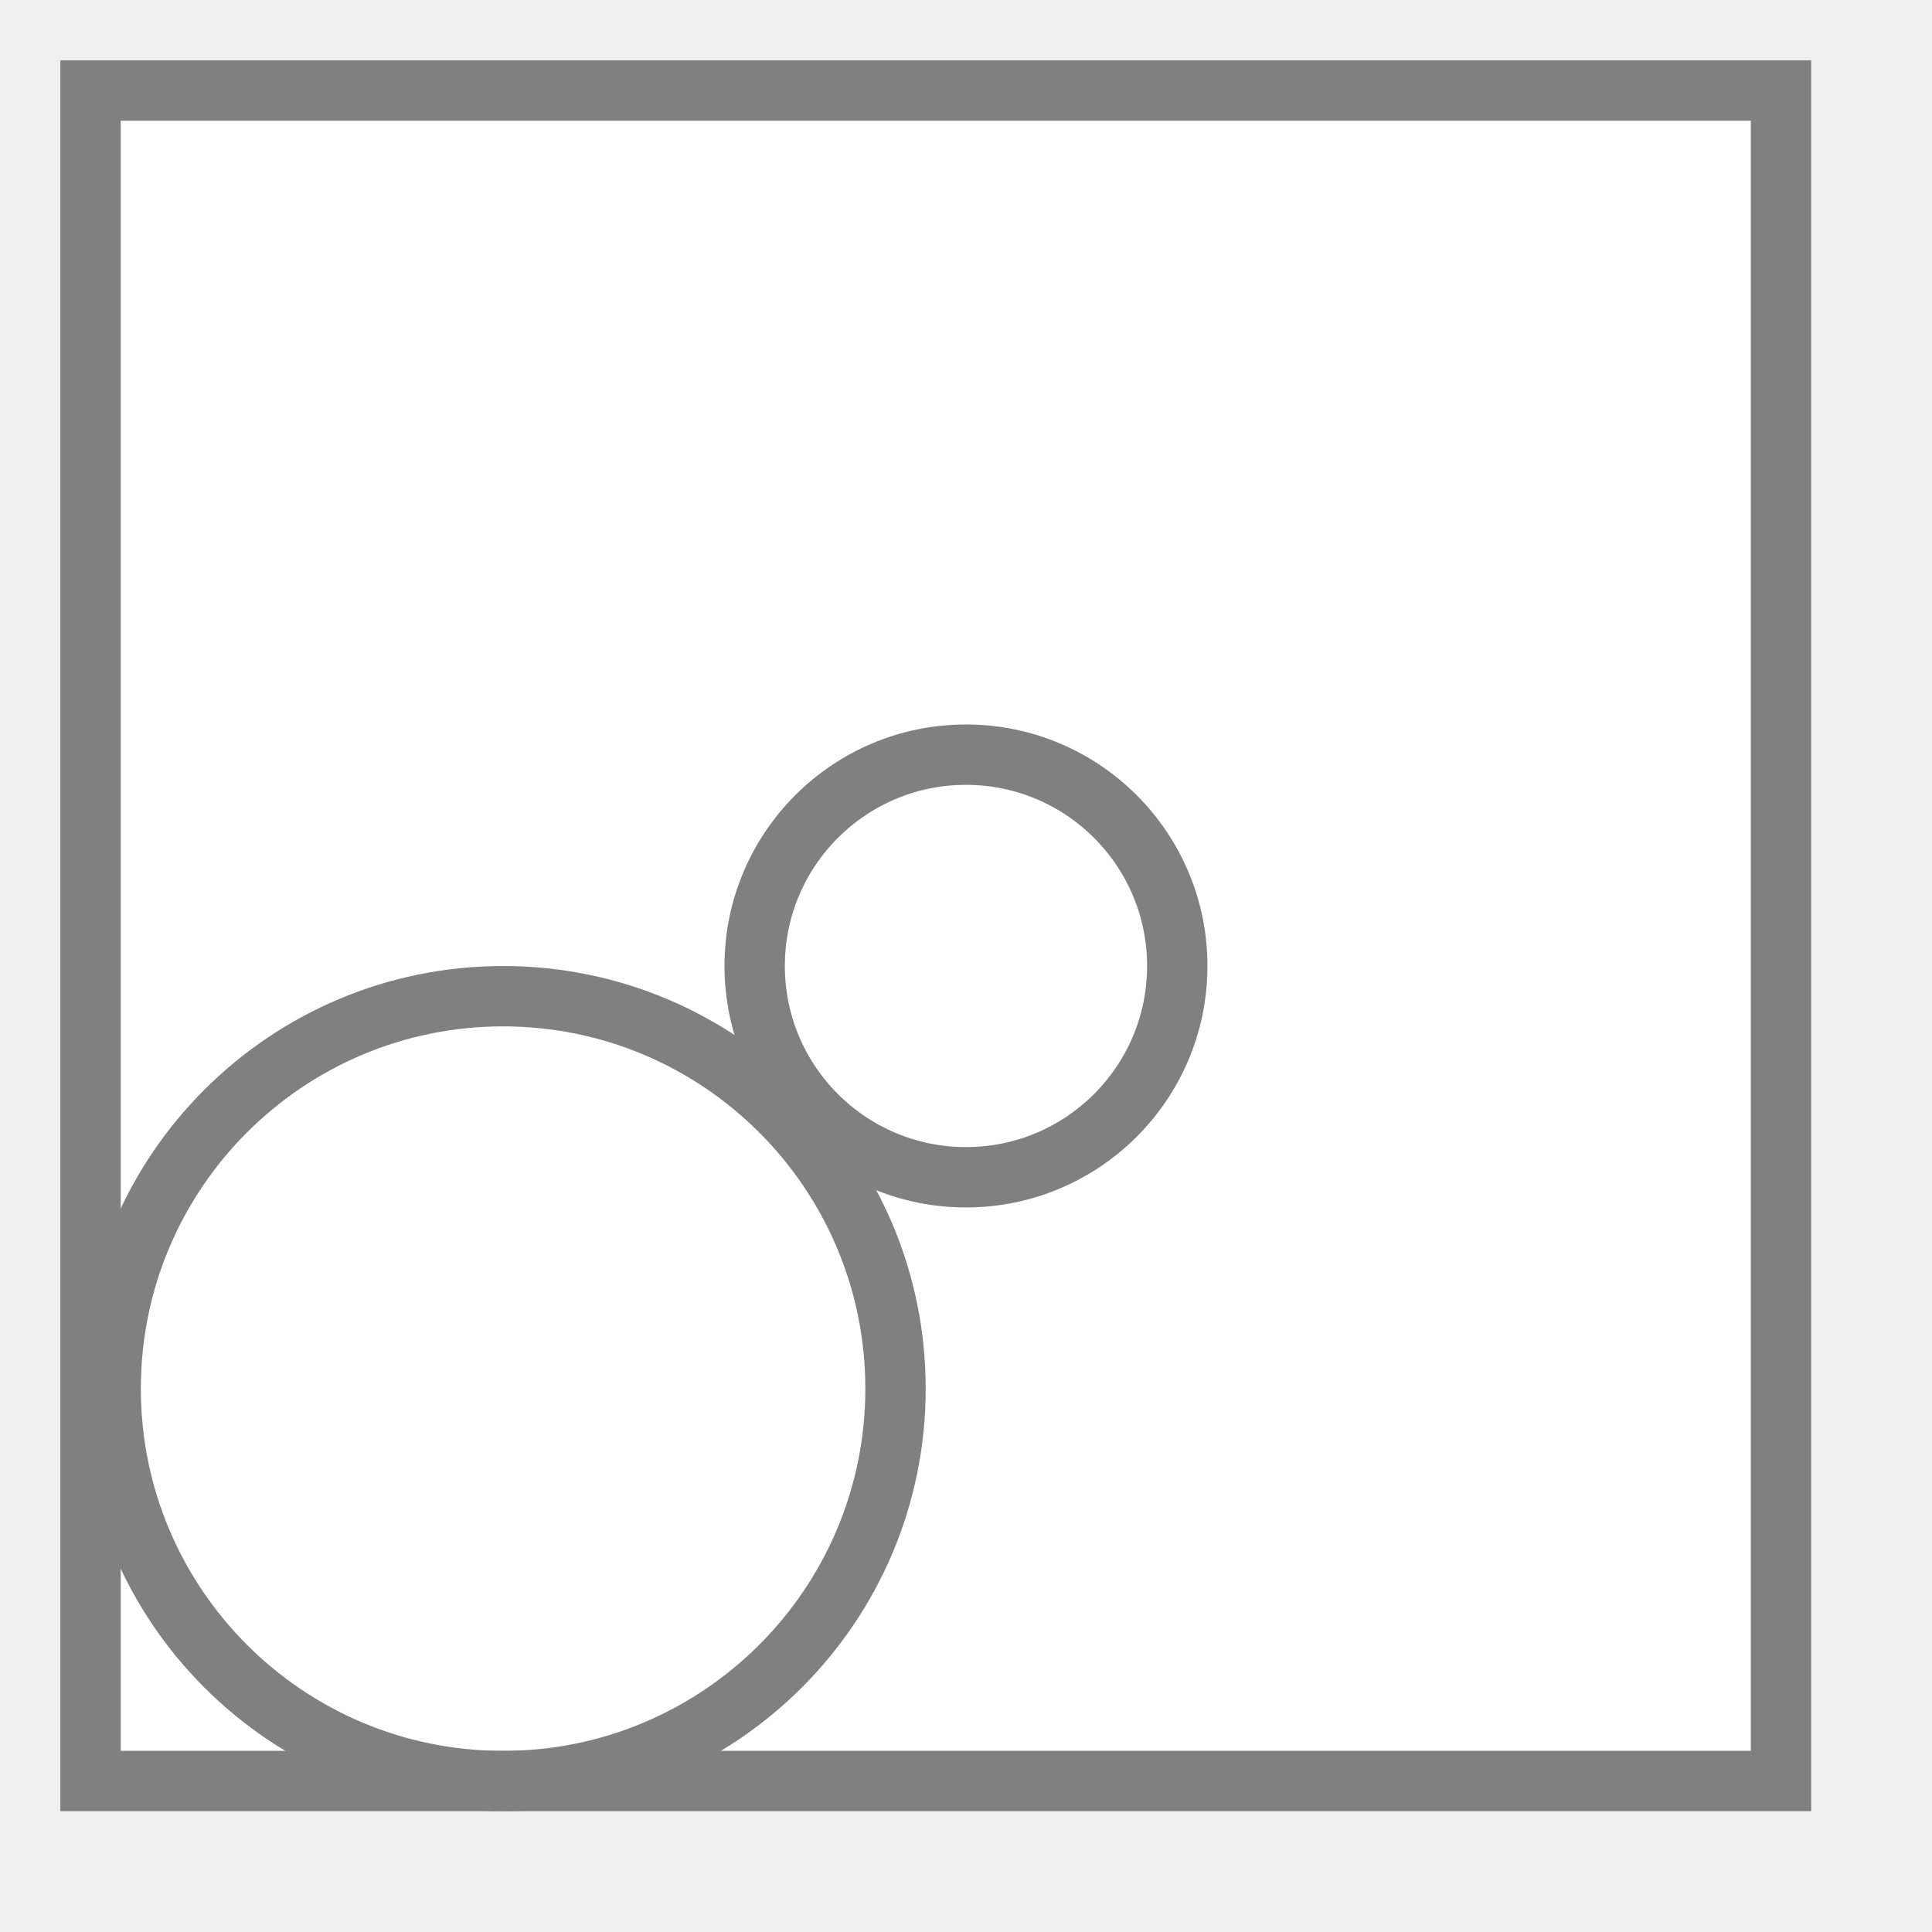
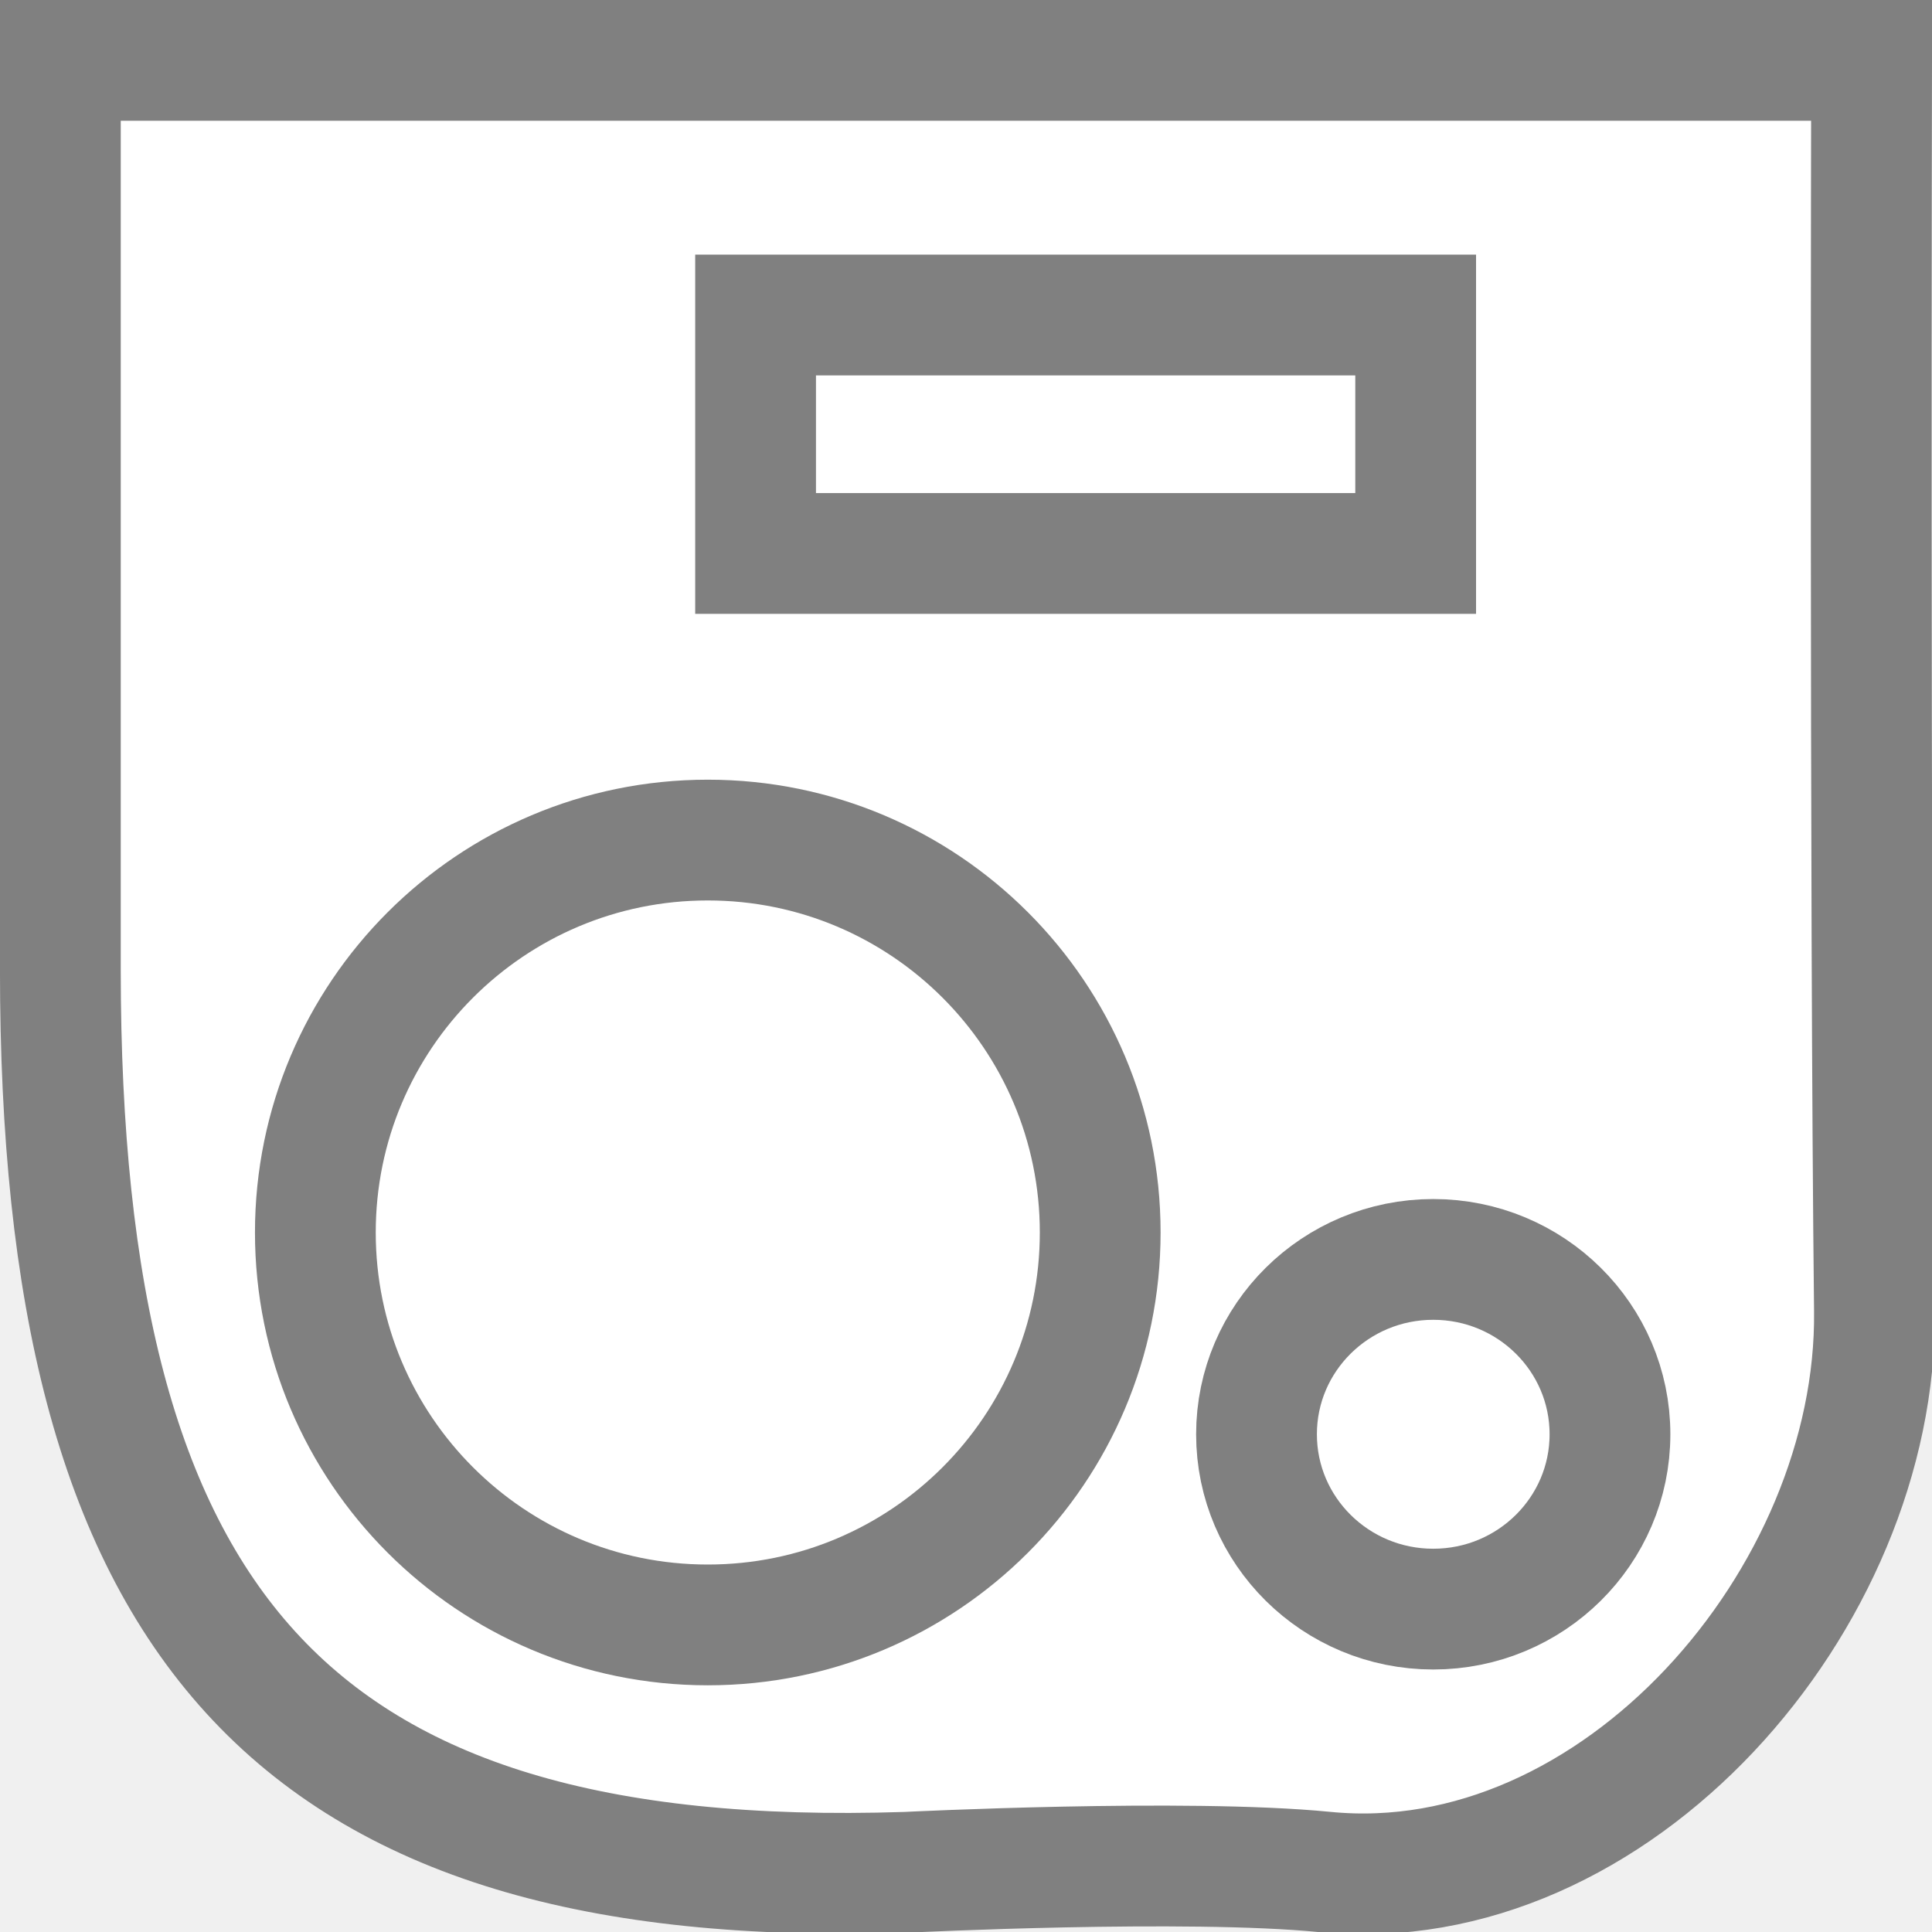
<svg xmlns="http://www.w3.org/2000/svg" width="128" height="128" viewBox="0 0 33.867 33.867" version="1.1" id="svg5">
  <defs id="defs2" />
  <g id="layer1">
-     <rect style="fill:#ffffff;stroke:#808080;stroke-width:1.058" id="rect2589" width="29.633" height="29.633" x="1.587" y="1.587" />
-     <circle style="fill:none;stroke:#808080;stroke-width:1.058" id="path3322" cx="16.933" cy="16.933" r="3.704" />
-     <circle style="fill:none;stroke:#808080;stroke-width:1.058" id="path3322-3" cx="8.819" cy="24.342" r="6.879" />
+     <path id="rect2589" style="fill:#ffffff;stroke:#808080;stroke-width:2.117" d="M 1.058,1.058 H 32.808 c 0,0 -0.033,14.496 0.05,21.922 0.057,5.048 -4.538,10.336 -9.636,9.835 -2.43,-0.239 -7.326,0.005 -7.326,0.005 C 5.009,33.177 1.058,28.39 1.058,17 Z" />
+     <ellipse style="fill:none;stroke:#808080;stroke-width:2.117" id="path3322" cx="25.124" cy="25.142" rx="3.098" ry="3.065" />
+     <circle style="fill:none;stroke:#808080;stroke-width:2.117" id="path3322-3" cx="12.407" cy="21.605" r="6.879" />
+     <rect style="fill:#ffffff;stroke:#808080;stroke-width:2.117" id="rect994" width="11.571" height="4.18" x="13.245" y="5.522" />
  </g>
</svg>
